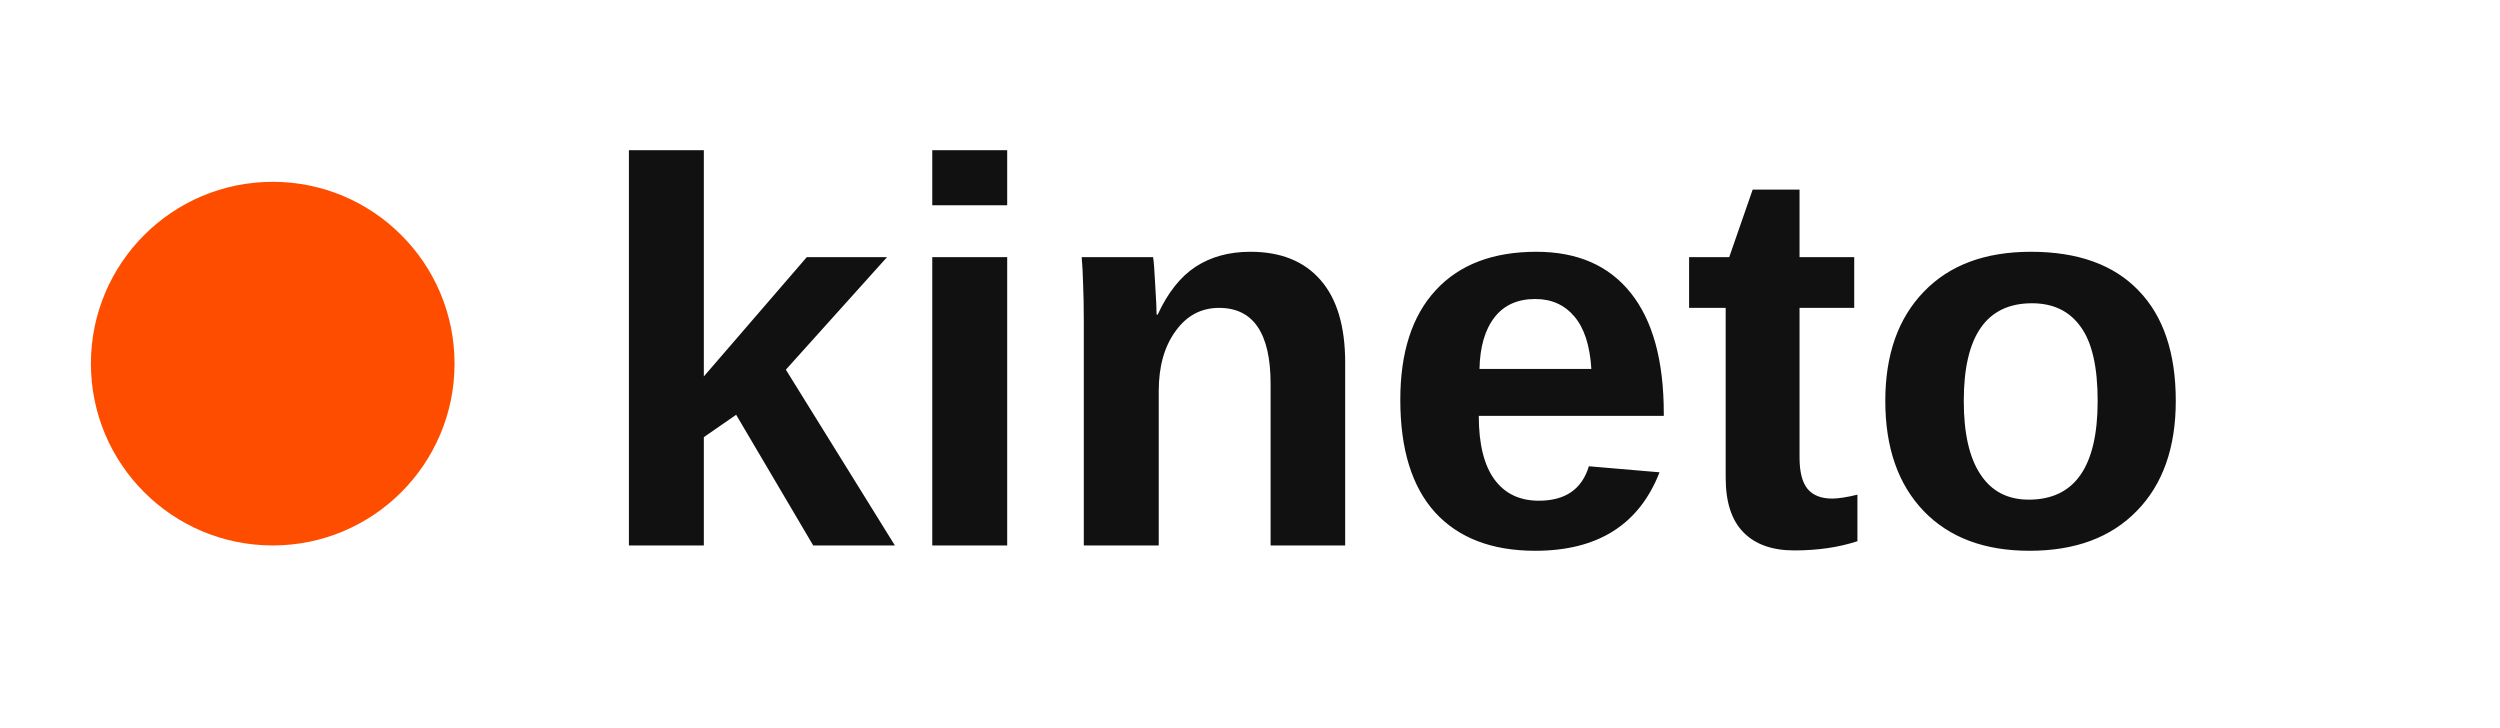
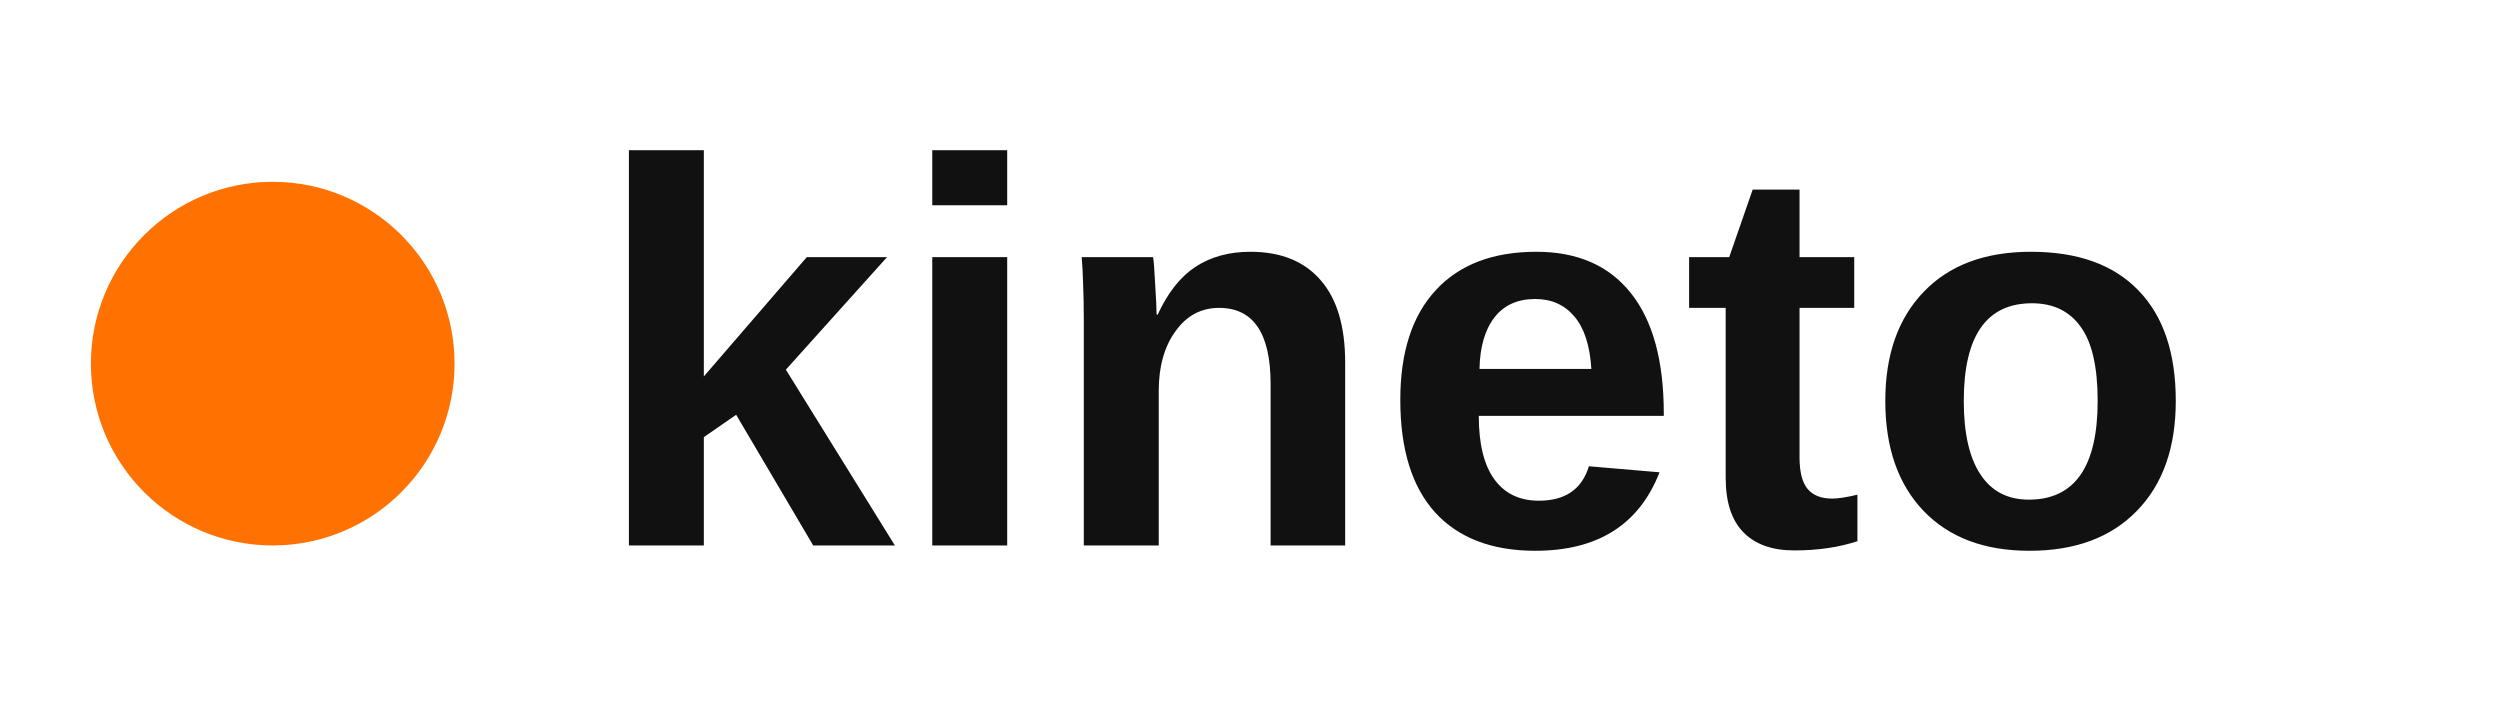
<svg xmlns="http://www.w3.org/2000/svg" viewBox="0 0 110 32" fill="none">
-   <circle cx="12" cy="16" r="8" fill="#FF4D00" />
+   <circle cx="12" cy="16" r="8" fill="#FF7100" />
  <text x="26" y="24" font-family="Arial, Helvetica, sans-serif" font-size="24" font-weight="700" fill="#111111">kineto</text>
</svg>
